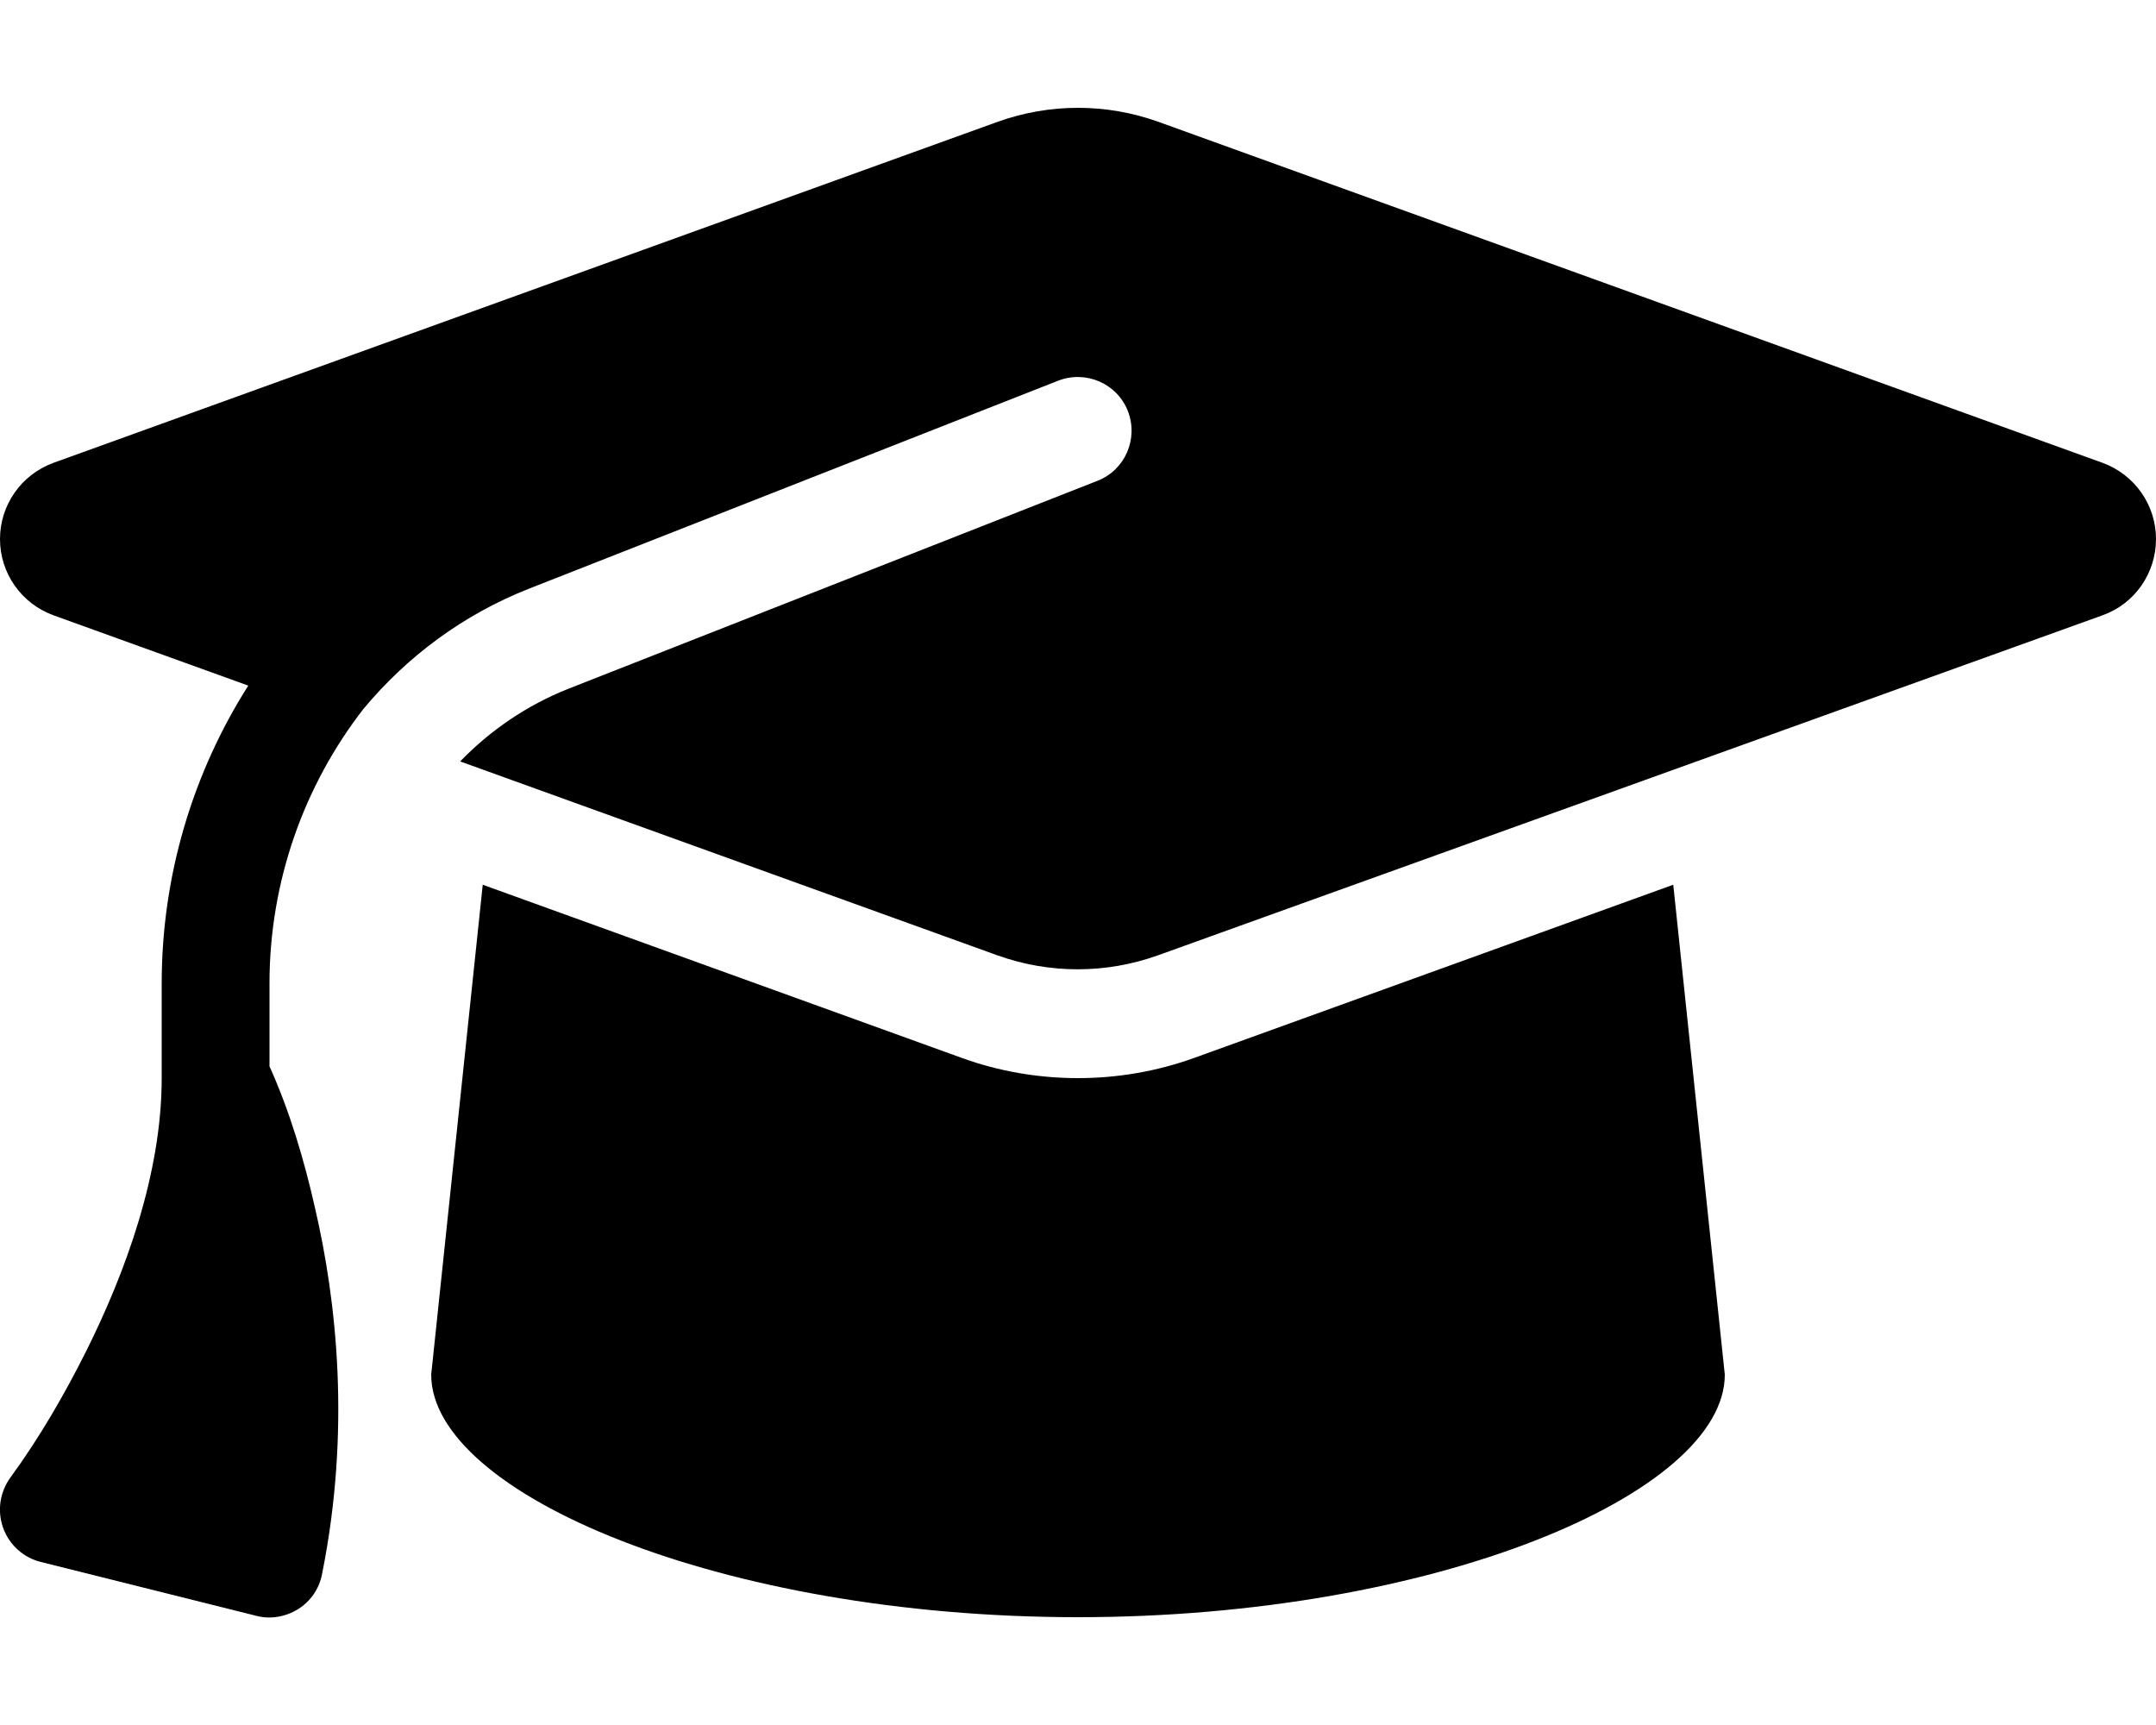
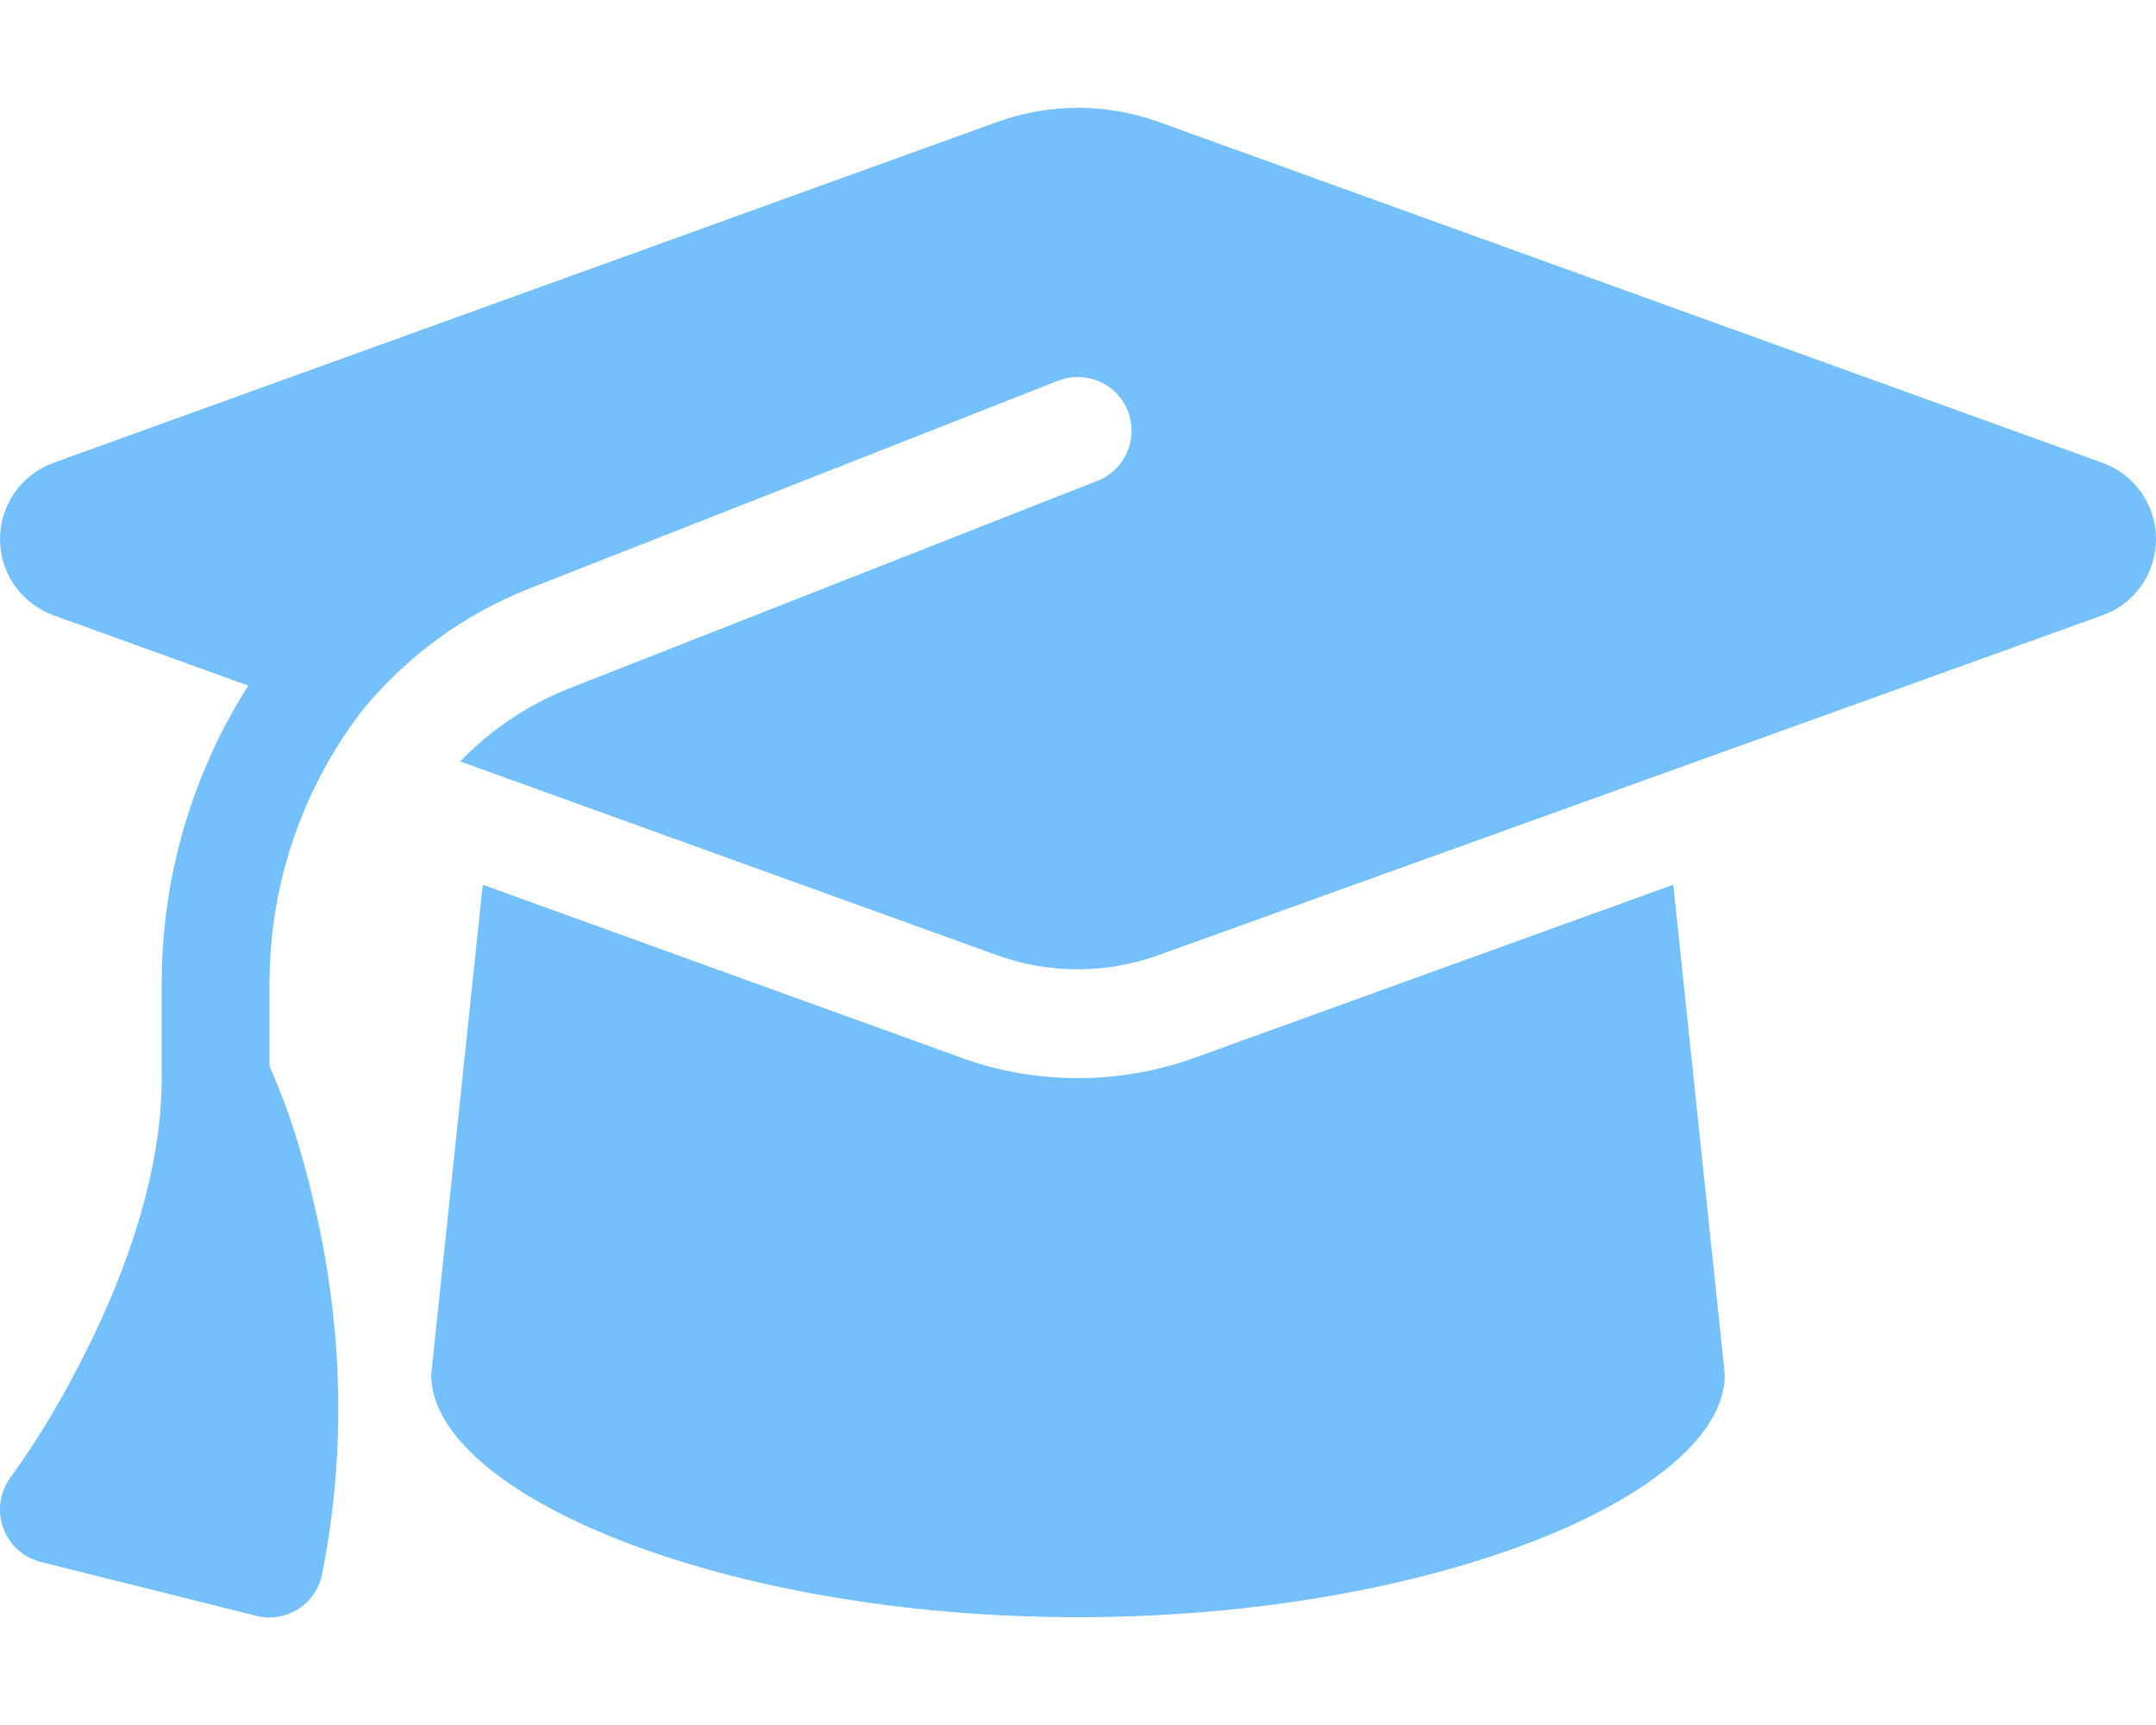
- <svg xmlns="http://www.w3.org/2000/svg" viewBox="0 0 640 512">
-   <path d="M320 32c-8.1 0-16.1 1.4-23.7 4.1L15.8 137.4C6.3 140.9 0 149.9 0 160s6.3 19.1 15.8 22.6l57.9 20.9C57.3 229.3 48 259.8 48 291.9l0 28.1c0 28.4-10.8 57.7-22.3 80.8c-6.5 13-13.9 25.8-22.5 37.6C0 442.7-.9 448.3 .9 453.4s6 8.9 11.2 10.2l64 16c4.2 1.1 8.7 .3 12.4-2s6.3-6.1 7.1-10.4c8.6-42.8 4.3-81.2-2.1-108.7C90.3 344.3 86 329.8 80 316.5l0-24.6c0-30.2 10.2-58.7 27.9-81.5c12.9-15.5 29.6-28 49.2-35.7l157-61.7c8.2-3.2 17.5 .8 20.7 9s-.8 17.5-9 20.7l-157 61.7c-12.4 4.9-23.3 12.4-32.2 21.6l159.6 57.6c7.6 2.7 15.6 4.1 23.7 4.1s16.1-1.4 23.7-4.1L624.2 182.6c9.5-3.4 15.8-12.5 15.8-22.6s-6.3-19.1-15.8-22.6L343.7 36.1C336.1 33.4 328.1 32 320 32zM128 408c0 35.3 86 72 192 72s192-36.7 192-72L496.7 262.6 354.5 314c-11.1 4-22.8 6-34.5 6s-23.5-2-34.5-6L143.3 262.6 128 408z" />
+ <svg xmlns="http://www.w3.org/2000/svg" height="10" width="12.5" viewBox="0 0 640 512">
+   <path fill="#74C0FC" d="M320 32c-8.1 0-16.1 1.4-23.7 4.1L15.8 137.4C6.3 140.9 0 149.9 0 160s6.3 19.1 15.8 22.6l57.9 20.9C57.3 229.3 48 259.8 48 291.9l0 28.1c0 28.4-10.8 57.7-22.3 80.8c-6.5 13-13.9 25.8-22.5 37.6C0 442.7-.9 448.3 .9 453.4s6 8.9 11.2 10.2l64 16c4.2 1.1 8.7 .3 12.4-2s6.3-6.1 7.1-10.4c8.6-42.8 4.3-81.2-2.1-108.7C90.3 344.3 86 329.8 80 316.5l0-24.6c0-30.2 10.2-58.7 27.9-81.5c12.9-15.5 29.6-28 49.2-35.7l157-61.7c8.2-3.2 17.5 .8 20.7 9s-.8 17.5-9 20.7l-157 61.7c-12.4 4.9-23.3 12.4-32.2 21.6l159.6 57.6c7.6 2.7 15.6 4.1 23.7 4.1s16.1-1.4 23.7-4.1L624.2 182.6c9.5-3.4 15.8-12.5 15.8-22.6s-6.3-19.1-15.8-22.6L343.7 36.1C336.1 33.4 328.1 32 320 32zM128 408c0 35.3 86 72 192 72s192-36.7 192-72L496.7 262.6 354.5 314c-11.1 4-22.8 6-34.5 6s-23.5-2-34.5-6L143.3 262.6 128 408z" />
</svg>
